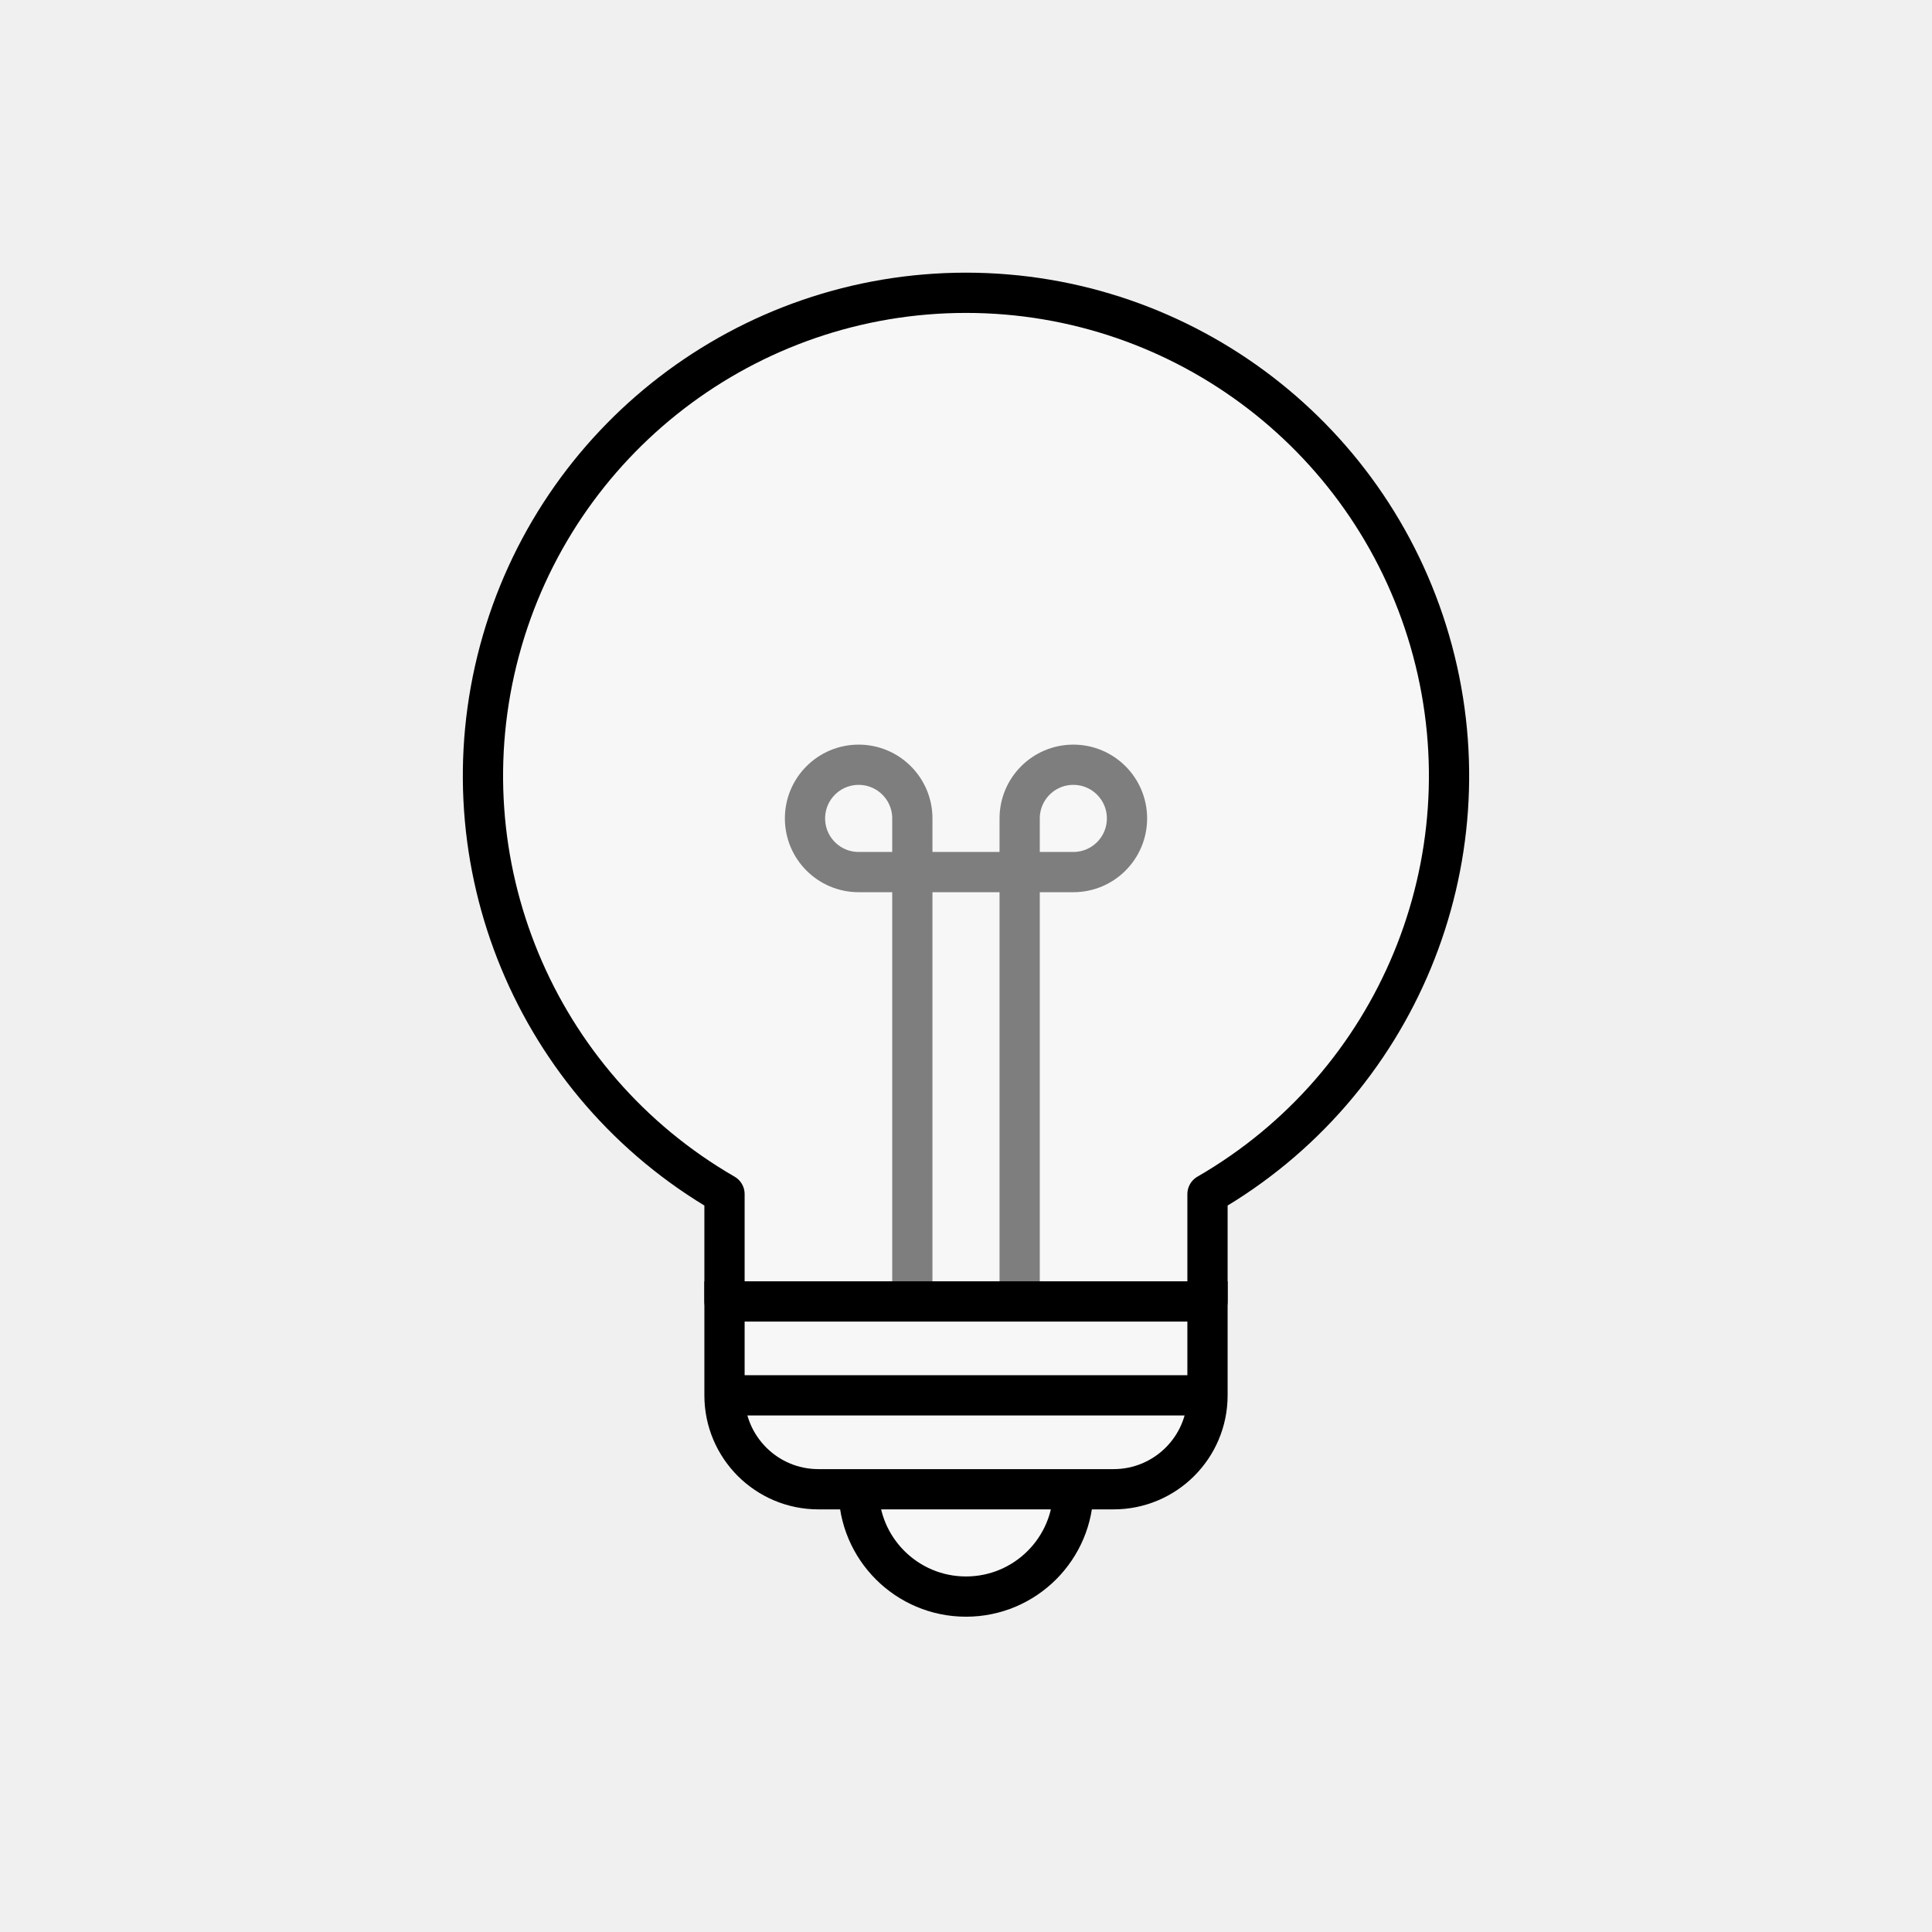
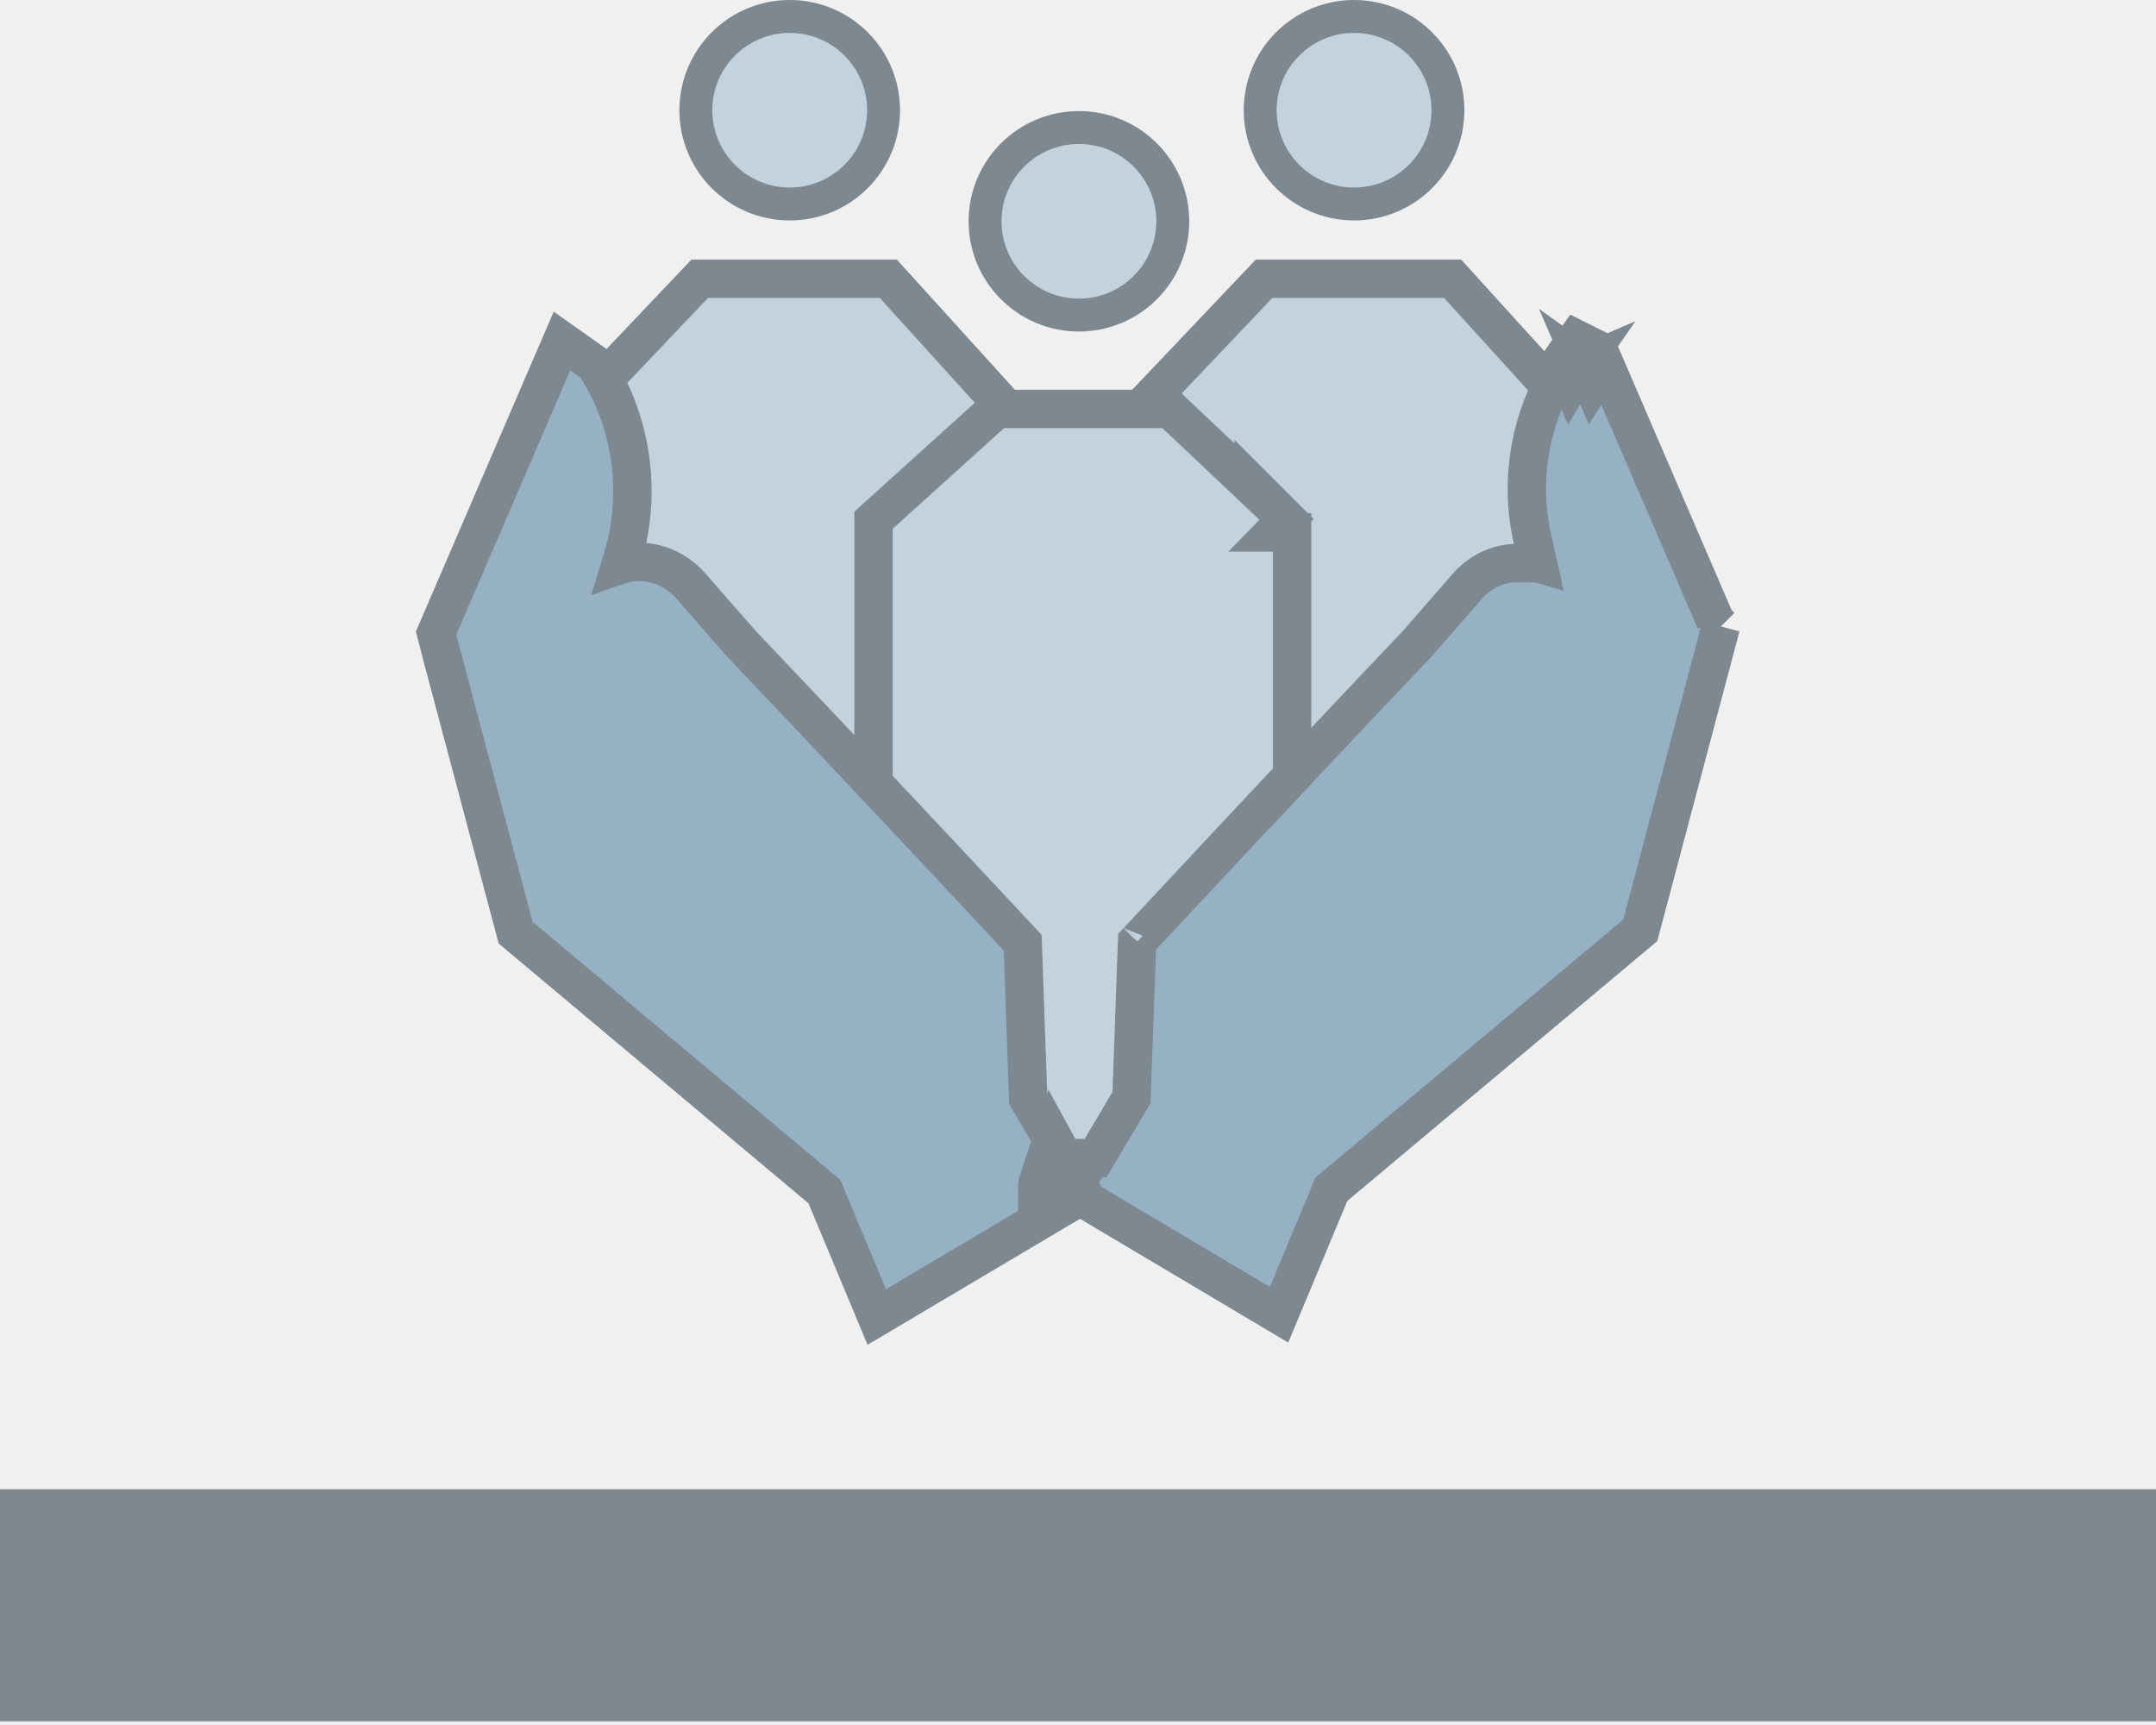
- <svg xmlns="http://www.w3.org/2000/svg" viewBox="0 0 144 144">
-   <path style="fill:none;stroke:#000000;stroke-width:3;stroke-linecap:butt;stroke-linejoin:miter;stroke-dasharray:none;stroke-opacity:1" d="M 68,97 V 61 a 4,4 0 1 0 -4,4 h 16 a 4,4 0 1 0 -4,-4 v 36" id="filament" />
-   <path style="fill:#ffffff;fill-opacity:0.496;stroke:#000000;stroke-width:3;stroke-linecap:butt;stroke-linejoin:miter;stroke-dasharray:none;stroke-opacity:1" d="m 54,97 h 36 v 7 a 7,7 0 0 1 -7,7 H 61 a 7,7 0 0 1 -7,-7 z m 10,14 a 8,8 0 0 0 16,0 z" id="screw" />
-   <path style="fill:none;stroke:#000000;stroke-width:3;stroke-linecap:butt;stroke-linejoin:miter;stroke-dasharray:none;stroke-opacity:1" d="M 54,104 H 90" id="screw-mid" />
-   <path style="fill:#ffffff;fill-opacity:0.496;stroke:#000000;stroke-width:3px;stroke-linecap:butt;stroke-linejoin:round;stroke-opacity:1" d="m 54,97 v -8 a 36,36 0 1 1 36,0 v 8 z" id="path1787" />
+ <svg xmlns="http://www.w3.org/2000/svg" width="100" height="80" viewBox="0 0 100 80" fill="none">
+   <g opacity="0.5">
+     <path d="M34.02 30.77L33.51 31.499L34.673 30.163C34.624 30.111 34.576 30.061 34.534 30.018L34.532 30.015C34.488 29.97 34.45 29.93 34.413 29.891L33.087 31.079L33.249 31.266C33.325 31.356 33.407 31.421 33.429 31.439C33.43 31.439 33.431 31.44 33.432 31.44C33.452 31.457 33.47 31.47 33.483 31.48L33.5 31.492L33.506 31.496L33.508 31.498L33.509 31.498L33.51 31.499L33.51 31.499L33.51 31.499C33.51 31.499 33.51 31.499 34.02 30.77Z" fill="#98b3cb" stroke="#091f2f" stroke-width="1.781" />
+     <path d="M28.332 17.268L27.914 17.707L28.17 18.257C29.166 20.393 29.436 22.811 28.914 25.13L28.678 26.174L29.748 26.215C30.537 26.245 31.342 26.619 31.94 27.301C31.94 27.302 31.94 27.302 31.941 27.302L34.261 29.959L34.271 29.97L34.28 29.98L34.366 30.073L34.366 30.073L34.375 30.082C35.804 31.576 37.472 33.336 39.121 35.089L40.66 36.725V34.479V24.186L45.908 19.446L46.571 18.848L45.971 18.187L41.467 13.221L41.202 12.929H40.807H32.836H32.454L32.191 13.206L28.332 17.268Z" fill="#98b3cb" stroke="#091f2f" stroke-width="1.781" />
+     <path d="M40.982 5.112C40.982 7.513 39.034 9.46 36.629 9.46C34.224 9.46 32.275 7.513 32.275 5.112C32.275 2.711 34.224 0.763 36.629 0.763C39.034 0.763 40.982 2.711 40.982 5.112Z" fill="#98b3cb" stroke="#091f2f" stroke-width="1.526" />
+     <path d="M79.818 29.053L79.687 29.549L76.153 42.87L76.081 43.142L75.865 43.324L61.754 55.15L59.72 60.027L59.325 60.974L58.444 60.45L50.466 55.711L49.703 55.257L50.154 54.493L50.46 53.974L50.46 53.974L50.939 53.163L50.939 53.163L51.418 52.352L51.42 52.35L52.314 50.846L52.559 43.939L52.571 43.606L52.799 43.362C53.284 42.845 54.588 41.45 56.257 39.655L56.259 39.654C56.917 38.949 57.63 38.191 58.383 37.398C58.461 37.314 58.542 37.227 58.624 37.138C58.809 36.938 59.003 36.728 59.199 36.523C59.331 36.385 59.462 36.244 59.598 36.099L59.599 36.097C59.732 35.955 59.869 35.807 60.008 35.661C61.418 34.16 62.868 32.625 64.199 31.229C64.433 30.978 64.671 30.728 64.9 30.488C65.029 30.353 65.156 30.22 65.276 30.093C65.277 30.092 65.278 30.092 65.278 30.091L65.28 30.089C65.37 29.993 65.471 29.886 65.573 29.783L67.408 27.687L67.41 27.684L67.925 27.09C67.926 27.09 67.926 27.09 67.926 27.09C68.541 26.378 69.395 25.975 70.274 25.951C70.59 25.935 70.898 25.978 71.189 26.066L71.121 25.845C70.447 23.637 70.498 21.293 71.229 19.144M79.818 29.053L79.442 28.677L79.455 28.691L79.563 28.798M79.818 29.053L79.563 28.798M79.818 29.053L79.563 28.798M71.229 19.144C71.23 19.143 71.23 19.143 71.23 19.143L72.073 19.43L71.229 19.144C71.229 19.144 71.229 19.144 71.229 19.144ZM71.229 19.144C71.564 18.154 72.051 17.212 72.673 16.345L73.115 15.728L73.794 16.067L73.861 16.101L74.152 16.246L74.281 16.545L79.563 28.798M73.847 17.786C73.934 17.65 74.025 17.516 74.12 17.383L73.472 16.918L73.847 17.786ZM73.333 16.953L72.645 17.25L72.847 17.717C72.997 17.457 73.159 17.202 73.333 16.953Z" fill="#3c7297" stroke="#091f2f" stroke-width="1.781" />
+     <path d="M70.228 26.116H71.332L71.084 25.028C70.581 22.821 70.802 20.515 71.692 18.461L71.92 17.934L71.534 17.508L67.642 13.221L67.377 12.929H66.983H59.011H58.629L58.366 13.206L54.048 17.753L53.433 18.4L54.082 19.013L59.765 24.386V33.927V36.174L61.304 34.537C62.839 32.903 64.375 31.283 65.698 29.895L65.711 29.881L65.724 29.866L68.045 27.202C68.045 27.202 68.045 27.202 68.045 27.201C68.639 26.525 69.437 26.151 70.228 26.116Z" fill="#98b3cb" stroke="#091f2f" stroke-width="1.781" />
+     <path d="M67.158 5.112C67.158 7.513 65.209 9.46 62.804 9.46C60.399 9.46 58.451 7.513 58.451 5.112C58.451 2.711 60.399 0.763 62.804 0.763C65.209 0.763 67.158 2.711 67.158 5.112Z" fill="#98b3cb" stroke="#091f2f" stroke-width="1.526" />
+     <path d="M59.667 24.064L58.148 22.546V22.629L54.526 19.208L54.269 18.965H53.915H46.576H46.242L45.99 19.185L45.83 19.324L45.825 19.329L45.819 19.334L40.809 23.861L40.516 24.126V24.521V36.22V36.573L40.757 36.83C40.984 37.071 41.209 37.311 41.431 37.548C42.578 38.77 43.653 39.915 44.561 40.889L44.562 40.89C45.37 41.754 46.047 42.478 46.525 42.99C46.764 43.246 46.953 43.449 47.083 43.59C47.132 43.642 47.168 43.682 47.195 43.711C47.254 43.775 47.266 43.787 47.252 43.77L47.269 43.791L47.271 43.793L47.516 50.782L47.524 51.01L47.641 51.206L48.872 53.274L49.131 53.708H49.637H50.309H50.815L51.074 53.273L52.365 51.099L52.481 50.904L52.489 50.676L52.741 43.68L52.743 43.678L52.76 43.657C52.747 43.673 52.757 43.662 52.812 43.603C52.837 43.575 52.873 43.536 52.921 43.484C53.047 43.349 53.228 43.154 53.458 42.908C53.917 42.415 54.568 41.718 55.35 40.884L55.352 40.881C56.401 39.753 57.69 38.38 59.056 36.924C59.265 36.702 59.475 36.477 59.688 36.251L59.929 35.994V35.642V24.694H59.082L59.681 24.078L59.667 24.064Z" fill="#98b3cb" stroke="#091f2f" stroke-width="1.781" />
+     <path d="M54.396 10.263C54.396 12.664 52.448 14.612 50.042 14.612C47.638 14.612 45.689 12.664 45.689 10.263C45.689 7.862 47.638 5.915 50.042 5.915C52.448 5.915 54.396 7.862 54.396 10.263Z" fill="#98b3cb" stroke="#091f2f" stroke-width="1.526" />
+     <path d="M49.481 53.992L49.477 53.984L49.009 53.181L49.006 53.176L48.527 52.365L48.526 52.363L47.691 50.959L47.446 44.052L47.434 43.718L47.205 43.474C46.986 43.241 46.607 42.835 46.105 42.297C45.461 41.608 44.616 40.702 43.646 39.667L43.646 39.666L43.642 39.661C43.196 39.193 42.73 38.694 42.244 38.173C42.182 38.106 42.12 38.04 42.057 37.972L42.057 37.972L42.051 37.966L42.014 37.927C41.759 37.66 41.502 37.39 41.245 37.115C41.122 36.983 40.971 36.822 40.821 36.663C40.683 36.517 40.546 36.371 40.434 36.251L40.433 36.25C38.887 34.599 37.268 32.889 35.797 31.34L35.797 31.34C35.681 31.217 35.567 31.098 35.455 30.98C35.201 30.715 34.959 30.461 34.726 30.21L34.616 30.092L34.609 30.088C34.587 30.066 34.567 30.044 34.547 30.024L34.545 30.022C34.505 29.98 34.469 29.943 34.435 29.907L32.588 27.797L32.587 27.796L32.071 27.207C31.458 26.499 30.595 26.076 29.701 26.057L29.692 26.057H29.683C29.427 26.057 29.138 26.084 28.845 26.17H28.819L28.788 26.181L28.849 25.982C29.582 23.62 29.473 21.101 28.597 18.843C28.352 18.207 28.038 17.611 27.683 17.043L27.588 16.892L27.442 16.788L26.963 16.45L26.066 15.815L25.631 16.824L20.348 29.081L20.227 29.361L20.304 29.657L20.503 30.428L20.503 30.428L20.505 30.434L23.845 42.983L23.918 43.256L24.134 43.437L38.238 55.263L40.272 60.134L40.666 61.079L41.548 60.557L49.459 55.864L49.815 55.653L49.883 55.245C49.883 55.241 49.884 55.239 49.884 55.237C49.885 55.233 49.885 55.234 49.884 55.239C49.883 55.241 49.883 55.242 49.882 55.244C49.882 55.247 49.881 55.249 49.88 55.252C49.879 55.258 49.877 55.263 49.876 55.267L49.735 55.22L49.178 55.034L49.809 54.543L49.481 53.992ZM39.394 44.812C39.394 44.812 39.393 44.811 39.393 44.811L39.394 44.812Z" fill="#3c7297" stroke="#091f2f" stroke-width="1.781" />
+     <path d="M49.363 55.091L49.303 55.071L49.269 54.94L49.846 54.625L49.806 54.552L48.827 52.758L48.18 54.697L48.177 54.706L48.17 54.725C48.165 54.741 48.156 54.768 48.147 54.8C48.129 54.868 48.108 54.969 48.108 55.091V56.59L49.424 55.873L49.497 55.833L49.308 55.091H49.363ZM49.363 55.091L49.868 55.26M49.363 55.091H49.888C49.888 55.166 49.876 55.226 49.868 55.26M49.868 55.26L49.869 55.26L49.862 55.28L49.859 55.289C49.859 55.289 49.859 55.29 49.859 55.29C49.859 55.29 49.862 55.281 49.865 55.269C49.866 55.266 49.867 55.263 49.868 55.26Z" fill="#3c7297" stroke="#091f2f" stroke-width="1.781" />
+   </g>
+   <path opacity="0.5" d="M100 69.067H0L0 79.831H100V69.067Z" fill="#091f2f" />
</svg>
